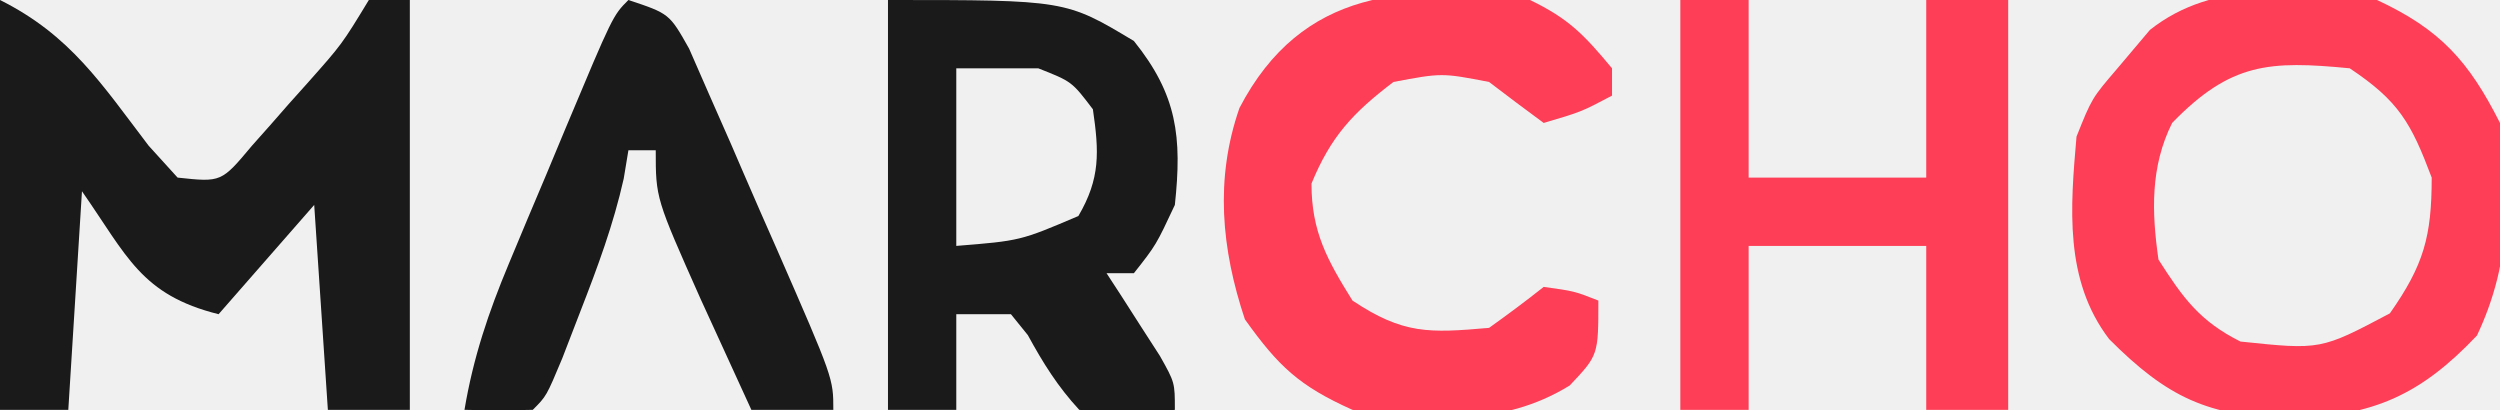
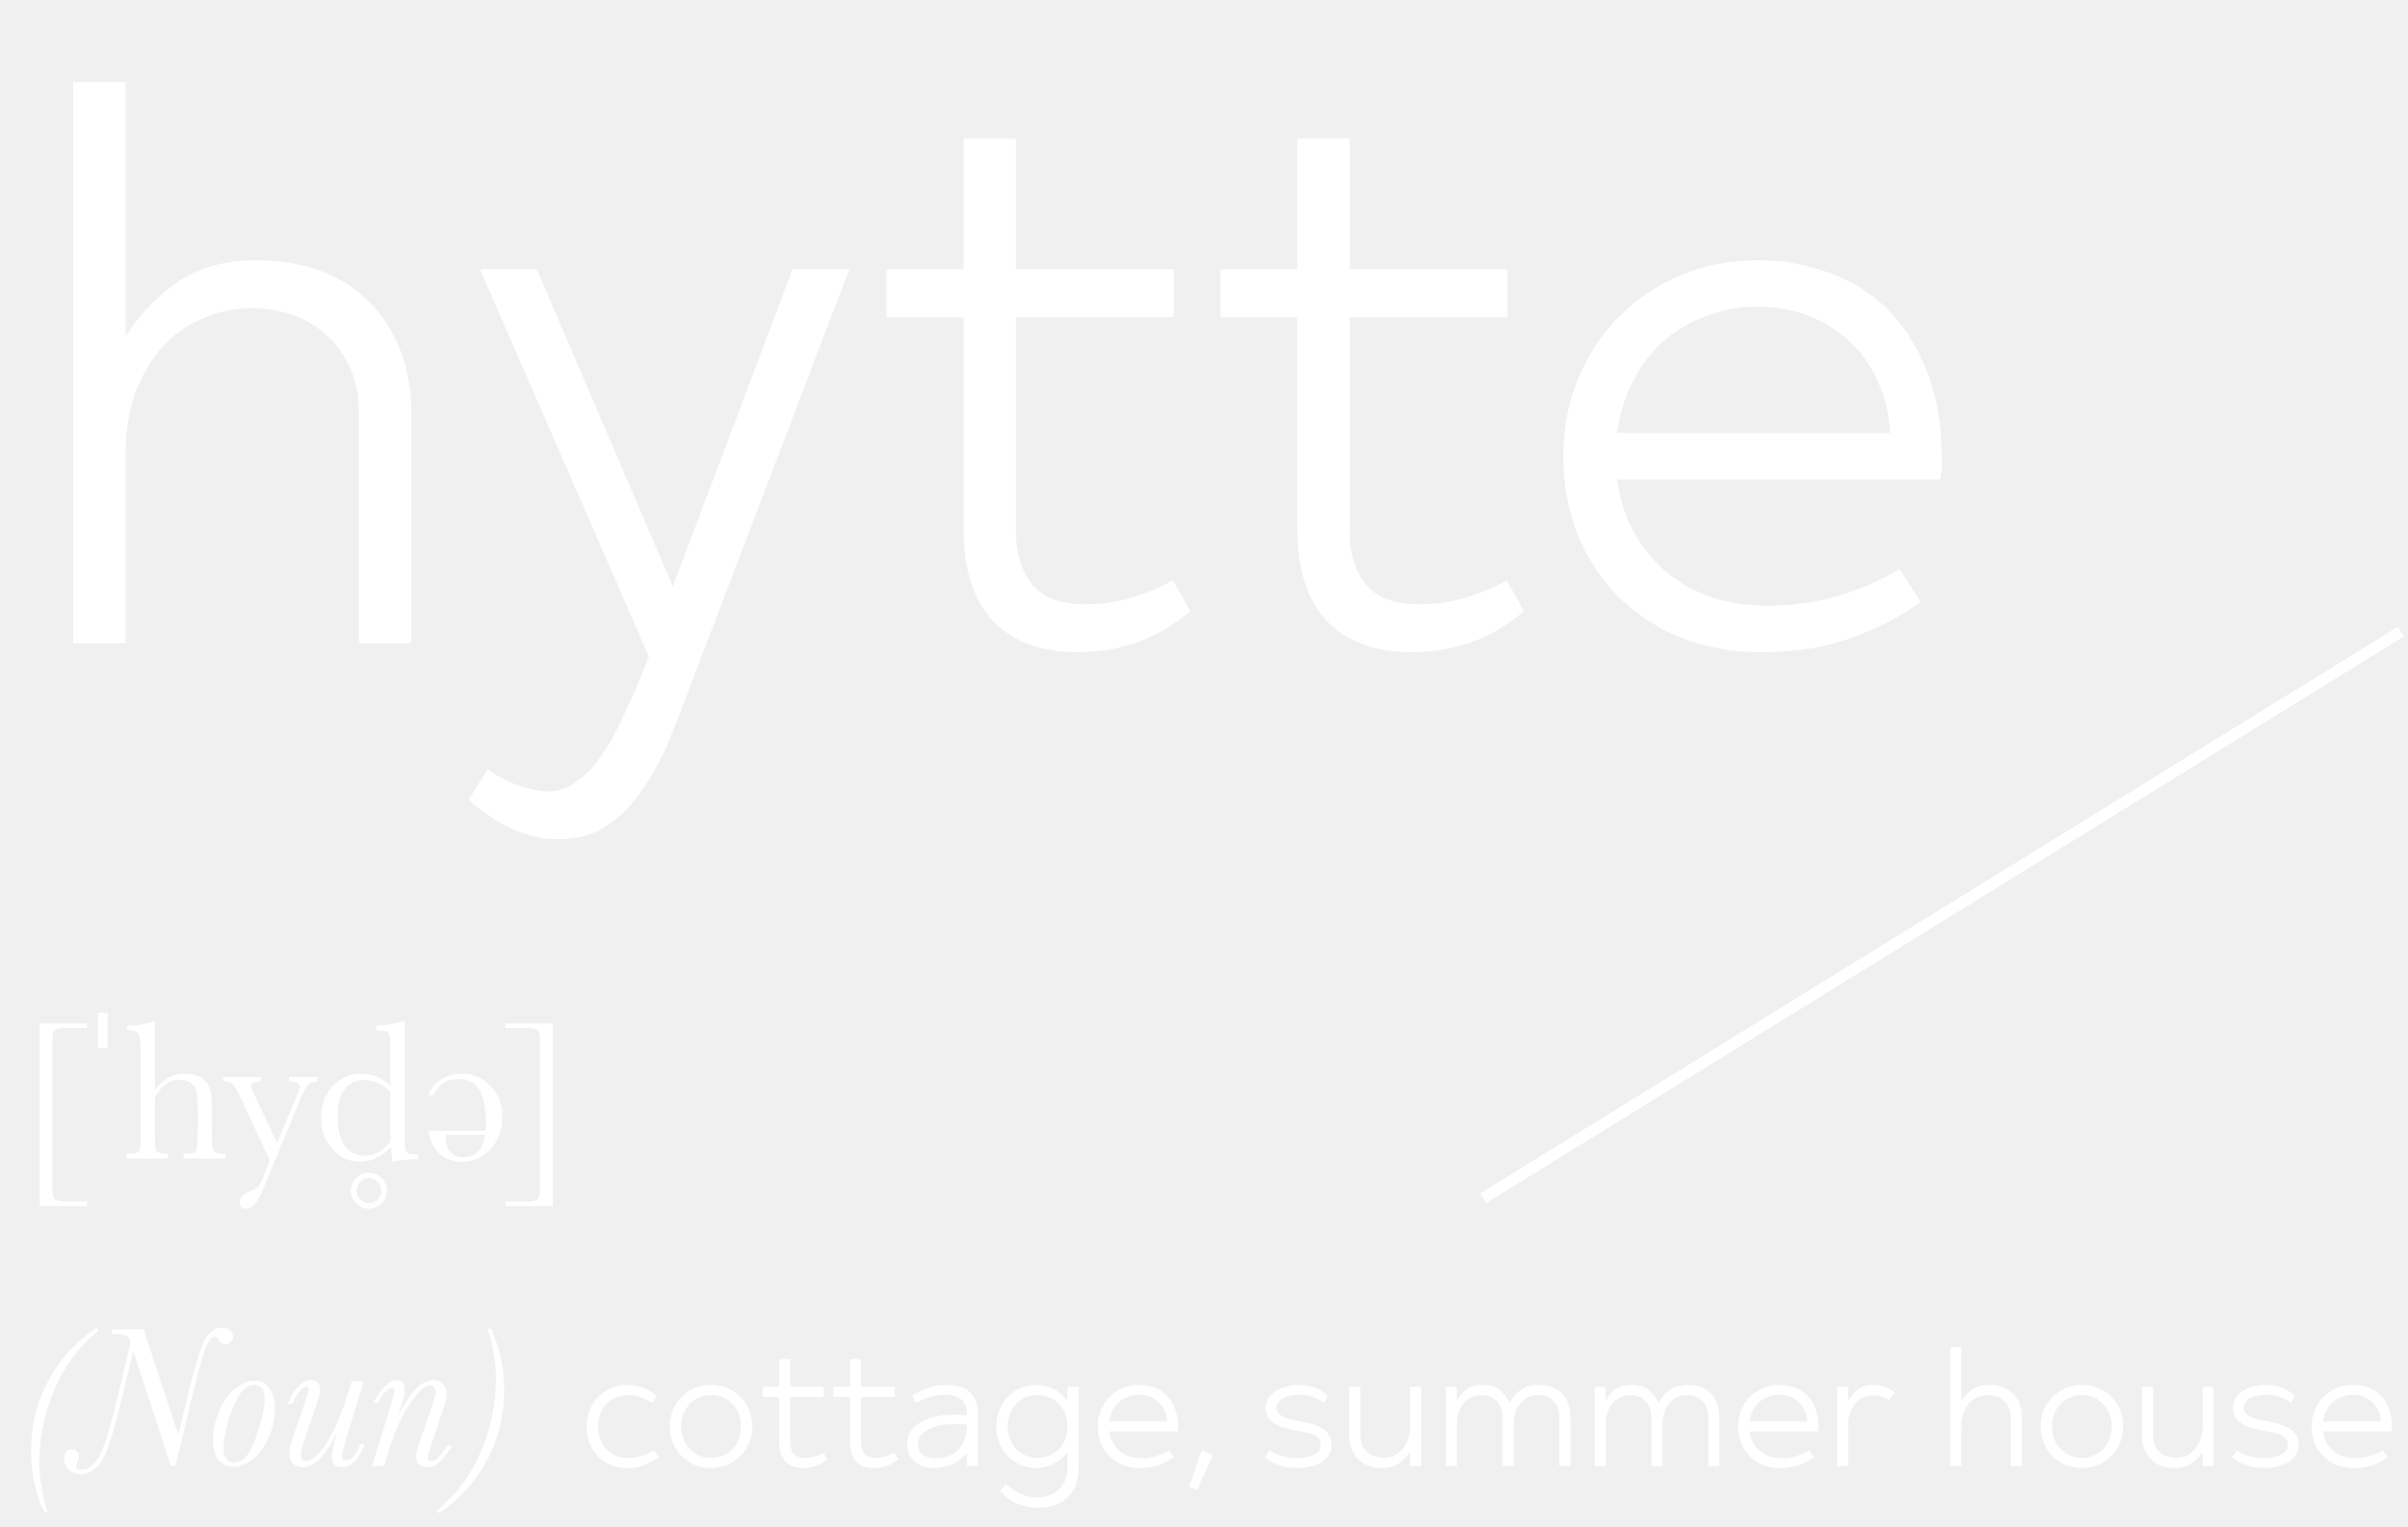
- <svg xmlns="http://www.w3.org/2000/svg" version="1.1" width="183" height="30">
-   <path d="M0 0 C5.159 2.579 7.431 6.14 10.879 10.664 C11.579 11.435 12.279 12.206 13 13 C16.202 13.345 16.202 13.345 18.445 10.664 C19.347 9.659 20.24 8.645 21.125 7.625 C21.58 7.117 22.035 6.609 22.504 6.086 C25.032 3.239 25.032 3.239 27 0 C27.99 0 28.98 0 30 0 C30 9.9 30 19.8 30 30 C28.02 30 26.04 30 24 30 C23.67 25.05 23.34 20.1 23 15 C20.69 17.64 18.38 20.28 16 23 C10.312 21.578 9.304 18.731 6 14 C5.67 19.28 5.34 24.56 5 30 C3.35 30 1.7 30 0 30 C0 20.1 0 10.2 0 0 Z " fill="#1A1A1A" transform="translate(0,0)" />
-   <path d="M0 0 C4.65 2.165 6.716 4.484 9 9 C9.829 14.548 9.724 19.471 7.312 24.562 C3.176 28.923 -0.301 30.467 -6.312 30.625 C-12.375 30.508 -15.373 29.07 -19.609 24.824 C-22.91 20.495 -22.449 15.185 -22 10 C-20.875 7.188 -20.875 7.188 -19 5 C-17.824 3.608 -17.824 3.608 -16.625 2.188 C-11.915 -1.552 -5.643 -0.775 0 0 Z M-15 9 C-16.601 12.202 -16.499 15.526 -16 19 C-14.206 21.81 -12.981 23.509 -10 25 C-4.124 25.618 -4.124 25.618 0.938 22.938 C3.42 19.402 4 17.313 4 13 C2.485 8.985 1.594 7.396 -2 5 C-7.872 4.432 -10.71 4.579 -15 9 Z " fill="#FE3E57" transform="translate(174,0)" />
-   <path d="M0 0 C13 0 13 0 18 3 C21.17 6.935 21.533 10.021 21 15 C19.625 17.938 19.625 17.938 18 20 C17.34 20 16.68 20 16 20 C16.361 20.554 16.722 21.109 17.094 21.68 C17.558 22.404 18.022 23.129 18.5 23.875 C19.196 24.954 19.196 24.954 19.906 26.055 C21 28 21 28 21 30 C17.812 30.438 17.812 30.438 14 30 C12.42 28.287 11.353 26.574 10.238 24.531 C9.83 24.026 9.421 23.521 9 23 C7.68 23 6.36 23 5 23 C5 25.31 5 27.62 5 30 C3.35 30 1.7 30 0 30 C0 20.1 0 10.2 0 0 Z M5 5 C5 9.29 5 13.58 5 18 C9.686 17.624 9.686 17.624 13.938 15.812 C15.553 13.057 15.455 11.123 15 8 C13.462 5.971 13.462 5.971 11 5 C9.02 5 7.04 5 5 5 Z " fill="#1A1A1A" transform="translate(65,0)" />
-   <path d="M0 0 C1.65 0 3.3 0 5 0 C5 4.29 5 8.58 5 13 C9.29 13 13.58 13 18 13 C18 8.71 18 4.42 18 0 C19.98 0 21.96 0 24 0 C24 9.9 24 19.8 24 30 C22.02 30 20.04 30 18 30 C18 26.04 18 22.08 18 18 C13.71 18 9.42 18 5 18 C5 21.96 5 25.92 5 30 C3.35 30 1.7 30 0 30 C0 20.1 0 10.2 0 0 Z " fill="#FE3E57" transform="translate(123,0)" />
-   <path d="M0 0 C2.836 1.372 3.939 2.526 6 5 C6 5.66 6 6.32 6 7 C3.75 8.188 3.75 8.188 1 9 C-0.344 8.014 -1.676 7.012 -3 6 C-6.457 5.333 -6.457 5.333 -10 6 C-12.966 8.257 -14.585 9.989 -16 13.438 C-16 16.962 -14.846 19.034 -13 22 C-9.29 24.473 -7.389 24.385 -3 24 C-1.644 23.031 -0.306 22.036 1 21 C3.25 21.312 3.25 21.312 5 22 C5 26 5 26 2.902 28.219 C-2.117 31.299 -7.3 30.703 -13 30 C-16.907 28.249 -18.418 26.815 -20.875 23.375 C-22.592 18.224 -23.082 13.117 -21.273 7.906 C-16.696 -0.877 -8.971 -1.237 0 0 Z " fill="#FE3E57" transform="translate(112,0)" />
-   <path d="M0 0 C3 1 3 1 4.442 3.56 C4.929 4.673 5.416 5.787 5.918 6.934 C6.45 8.14 6.981 9.345 7.529 10.588 C7.801 11.219 8.073 11.851 8.353 12.501 C9.185 14.431 10.031 16.354 10.881 18.275 C15 27.696 15 27.696 15 30 C13.02 30 11.04 30 9 30 C8.207 28.271 7.416 26.542 6.625 24.812 C6.184 23.85 5.743 22.887 5.289 21.895 C2 14.509 2 14.509 2 11 C1.34 11 0.68 11 0 11 C-0.113 11.686 -0.227 12.372 -0.344 13.078 C-1.102 16.453 -2.246 19.527 -3.5 22.75 C-3.943 23.9 -4.387 25.05 -4.844 26.234 C-6 29 -6 29 -7 30 C-8.666 30.041 -10.334 30.043 -12 30 C-11.36 26.18 -10.244 22.866 -8.75 19.297 C-8.307 18.235 -7.863 17.172 -7.406 16.078 C-6.71 14.431 -6.71 14.431 -6 12.75 C-5.536 11.636 -5.072 10.523 -4.594 9.375 C-1.138 1.138 -1.138 1.138 0 0 Z " fill="#1A1A1A" transform="translate(46,0)" />
+ <svg xmlns="http://www.w3.org/2000/svg" width="172" height="109" viewBox="0 0 172 109" fill="none">
+   <path d="M25.64 29.589C25.64 28.236 25.409 27.097 24.946 26.171C24.519 25.209 23.931 24.426 23.183 23.82C22.471 23.179 21.652 22.716 20.726 22.431C19.8 22.147 18.874 22.004 17.948 22.004C16.738 22.004 15.58 22.253 14.476 22.752C13.372 23.215 12.411 23.892 11.592 24.782C10.808 25.672 10.167 26.758 9.669 28.04C9.206 29.322 8.974 30.765 8.974 32.367V45.935H5.235V5.872H8.974V24.034C9.9 22.538 11.111 21.256 12.607 20.188C14.102 19.12 16.025 18.585 18.376 18.585C19.943 18.585 21.385 18.817 22.703 19.28C24.056 19.743 25.213 20.437 26.175 21.363C27.172 22.289 27.955 23.446 28.525 24.835C29.095 26.189 29.38 27.773 29.38 29.589V45.935H25.64V29.589ZM39.889 59.93C38.643 59.93 37.468 59.645 36.364 59.076C35.26 58.541 34.298 57.883 33.48 57.099L34.815 54.963C35.776 55.568 36.613 55.977 37.325 56.191C38.038 56.405 38.625 56.512 39.088 56.512C39.872 56.512 40.566 56.28 41.172 55.817C41.813 55.39 42.4 54.785 42.934 54.001C43.468 53.253 43.967 52.363 44.43 51.33C44.929 50.333 45.409 49.247 45.872 48.072L46.353 46.897L34.281 19.227H38.34L48.062 41.875L56.609 19.227H60.669L49.451 48.606C48.953 49.959 48.436 51.295 47.902 52.612C47.368 53.965 46.727 55.176 45.979 56.245C45.267 57.349 44.412 58.239 43.415 58.915C42.454 59.592 41.278 59.93 39.889 59.93ZM63.329 19.227H68.831V9.878H72.57V19.227H83.841V22.645H72.57V37.922C72.57 39.525 72.962 40.807 73.746 41.769C74.529 42.694 75.811 43.157 77.592 43.157C78.624 43.157 79.657 43.015 80.69 42.73C81.758 42.41 82.791 41.982 83.788 41.448L85.017 43.638C83.77 44.706 82.453 45.472 81.064 45.935C79.71 46.362 78.357 46.576 77.004 46.576C74.404 46.576 72.392 45.846 70.968 44.386C69.543 42.89 68.831 40.7 68.831 37.816V22.645H63.329V19.227ZM87.169 19.227H92.671V9.878H96.41V19.227H107.681V22.645H96.41V37.922C96.41 39.525 96.802 40.807 97.585 41.769C98.368 42.694 99.651 43.157 101.431 43.157C102.464 43.157 103.497 43.015 104.529 42.73C105.598 42.41 106.63 41.982 107.628 41.448L108.856 43.638C107.61 44.706 106.292 45.472 104.903 45.935C103.55 46.362 102.197 46.576 100.844 46.576C98.244 46.576 96.232 45.846 94.807 44.386C93.383 42.89 92.671 40.7 92.671 37.816V22.645H87.169V19.227ZM125.764 46.576C123.663 46.576 121.74 46.22 119.995 45.508C118.286 44.795 116.808 43.816 115.561 42.57C114.315 41.323 113.353 39.846 112.677 38.136C112 36.427 111.662 34.575 111.662 32.581C111.662 30.587 112.018 28.735 112.73 27.025C113.442 25.316 114.422 23.838 115.668 22.592C116.914 21.345 118.375 20.366 120.048 19.654C121.758 18.942 123.592 18.585 125.55 18.585C127.366 18.585 129.076 18.888 130.678 19.494C132.281 20.063 133.67 20.936 134.845 22.111C136.02 23.286 136.946 24.746 137.623 26.491C138.335 28.236 138.691 30.266 138.691 32.581C138.691 32.901 138.691 33.186 138.691 33.435C138.691 33.685 138.655 33.952 138.584 34.237H115.508C115.864 36.908 117.003 39.08 118.927 40.754C120.85 42.427 123.325 43.264 126.351 43.264C127.847 43.264 129.414 43.05 131.052 42.623C132.69 42.16 134.239 41.501 135.699 40.647L137.195 42.997C135.735 44.03 134.079 44.885 132.227 45.561C130.376 46.238 128.221 46.576 125.764 46.576ZM135.005 30.925C134.934 29.536 134.631 28.29 134.097 27.186C133.598 26.046 132.922 25.102 132.067 24.355C131.248 23.571 130.269 22.966 129.129 22.538C128.025 22.111 126.832 21.897 125.55 21.897C124.233 21.897 122.986 22.129 121.811 22.592C120.671 23.019 119.657 23.625 118.766 24.408C117.912 25.191 117.199 26.135 116.63 27.239C116.06 28.343 115.686 29.572 115.508 30.925H135.005Z" fill="white" />
+   <path d="M6.22 86.13H2.834V73.084H6.22V73.411H4.57C4.285 73.411 4.089 73.449 3.98 73.525C3.871 73.596 3.802 73.701 3.773 73.838C3.75 73.971 3.738 74.284 3.738 74.777V84.43C3.738 84.909 3.75 85.217 3.773 85.355C3.797 85.497 3.861 85.606 3.965 85.682C4.074 85.763 4.276 85.803 4.57 85.803H6.22V86.13ZM7.693 72.337V74.841H6.974V72.337H7.693ZM11.065 77.864C11.349 77.466 11.667 77.167 12.018 76.968C12.373 76.769 12.762 76.669 13.184 76.669C13.663 76.669 14.059 76.769 14.372 76.968C14.69 77.167 14.896 77.414 14.991 77.708C15.086 77.997 15.133 78.469 15.133 79.123V80.731C15.133 81.414 15.145 81.829 15.169 81.976C15.197 82.123 15.276 82.232 15.404 82.303C15.532 82.37 15.769 82.403 16.115 82.403V82.73H13.106V82.403H13.241C13.588 82.403 13.81 82.353 13.91 82.253C14.014 82.154 14.074 82.037 14.088 81.905C14.107 81.767 14.116 81.376 14.116 80.731V78.981C14.116 78.497 14.088 78.139 14.031 77.907C13.974 77.675 13.839 77.483 13.625 77.331C13.417 77.179 13.154 77.103 12.836 77.103C12.466 77.103 12.134 77.212 11.84 77.43C11.546 77.644 11.287 77.966 11.065 78.398V80.731C11.065 81.385 11.074 81.789 11.093 81.94C11.117 82.092 11.19 82.208 11.314 82.289C11.437 82.365 11.662 82.403 11.989 82.403V82.73H9.03V82.403H9.18C9.521 82.403 9.741 82.355 9.841 82.26C9.945 82.161 10.005 82.045 10.019 81.912C10.038 81.774 10.047 81.381 10.047 80.731V74.927C10.047 74.338 9.99 73.966 9.877 73.81C9.768 73.653 9.502 73.575 9.08 73.575V73.248C9.815 73.248 10.427 73.148 10.915 72.949H11.065V77.864ZM19.793 81.627L21.144 78.391C21.339 77.916 21.436 77.653 21.436 77.601C21.436 77.364 21.173 77.241 20.646 77.231V76.904H22.695V77.231C22.377 77.246 22.145 77.331 21.998 77.487C21.851 77.639 21.668 77.978 21.45 78.504L18.854 84.772C18.607 85.369 18.389 85.775 18.199 85.988C18.01 86.206 17.801 86.315 17.573 86.315C17.265 86.315 17.111 86.175 17.111 85.895C17.111 85.573 17.358 85.3 17.851 85.077C18.14 84.949 18.332 84.84 18.427 84.75C18.527 84.66 18.624 84.496 18.719 84.259L19.273 82.872L17.083 78.177C16.888 77.765 16.727 77.504 16.599 77.395C16.471 77.286 16.253 77.231 15.944 77.231V76.904H18.619V77.231C18.15 77.246 17.915 77.343 17.915 77.523C17.915 77.594 18.007 77.826 18.192 78.22L19.793 81.627ZM27.888 77.523V75.247C27.888 74.625 27.878 74.234 27.859 74.073C27.845 73.912 27.779 73.788 27.66 73.703C27.542 73.618 27.331 73.575 27.027 73.575H26.878V73.248C27.452 73.234 28.08 73.134 28.763 72.949H28.912V80.781C28.912 81.459 28.924 81.872 28.948 82.019C28.971 82.166 29.045 82.275 29.168 82.346C29.296 82.417 29.531 82.453 29.872 82.453V82.78C29.185 82.794 28.573 82.856 28.037 82.965C27.98 82.742 27.952 82.391 27.952 81.912C27.601 82.263 27.238 82.526 26.863 82.701C26.494 82.877 26.11 82.965 25.711 82.965C24.957 82.965 24.305 82.661 23.755 82.054C23.21 81.447 22.937 80.712 22.937 79.849C22.937 78.9 23.217 78.135 23.776 77.551C24.336 76.963 25.002 76.669 25.775 76.669C26.169 76.669 26.541 76.74 26.892 76.883C27.243 77.025 27.575 77.238 27.888 77.523ZM27.888 77.936C27.575 77.665 27.259 77.464 26.942 77.331C26.629 77.193 26.313 77.124 25.996 77.124C25.46 77.124 25.012 77.331 24.651 77.743C24.296 78.156 24.118 78.829 24.118 79.764C24.118 80.712 24.3 81.412 24.666 81.862C25.035 82.313 25.491 82.538 26.031 82.538C26.392 82.538 26.726 82.453 27.034 82.282C27.343 82.111 27.627 81.855 27.888 81.513V77.936ZM25.064 85.035C25.064 84.679 25.192 84.376 25.448 84.124C25.699 83.873 26 83.747 26.351 83.747C26.707 83.747 27.011 83.873 27.262 84.124C27.513 84.38 27.639 84.684 27.639 85.035C27.639 85.386 27.513 85.687 27.262 85.938C27.006 86.194 26.702 86.322 26.351 86.322C25.986 86.322 25.68 86.194 25.434 85.938C25.187 85.682 25.064 85.381 25.064 85.035ZM25.469 85.035C25.469 85.276 25.557 85.483 25.733 85.653C25.903 85.829 26.11 85.917 26.351 85.917C26.593 85.917 26.802 85.829 26.977 85.653C27.148 85.483 27.233 85.276 27.233 85.035C27.233 84.793 27.148 84.584 26.977 84.409C26.807 84.233 26.598 84.145 26.351 84.145C26.095 84.145 25.884 84.233 25.718 84.409C25.552 84.589 25.469 84.798 25.469 85.035ZM34.674 80.76C34.688 80.622 34.695 80.501 34.695 80.397C34.695 80.288 34.698 80.2 34.703 80.133C34.703 78.08 34.065 77.053 32.789 77.053C31.926 77.053 31.314 77.44 30.954 78.213H30.612C30.688 77.971 30.804 77.755 30.961 77.566C31.117 77.371 31.302 77.21 31.516 77.082C31.729 76.949 31.962 76.847 32.213 76.776C32.464 76.705 32.723 76.669 32.988 76.669C33.349 76.669 33.702 76.74 34.048 76.883C34.394 77.02 34.703 77.219 34.973 77.48C35.248 77.741 35.468 78.061 35.634 78.441C35.8 78.815 35.883 79.24 35.883 79.714C35.883 80.179 35.812 80.61 35.67 81.008C35.528 81.402 35.328 81.743 35.072 82.033C34.821 82.322 34.522 82.55 34.176 82.716C33.83 82.882 33.453 82.965 33.045 82.965C32.286 82.965 31.696 82.732 31.274 82.267C30.857 81.808 30.636 81.305 30.612 80.76H34.674ZM31.857 81.044C31.843 81.153 31.836 81.25 31.836 81.336C31.836 81.544 31.869 81.732 31.935 81.898C32.002 82.059 32.092 82.196 32.206 82.31C32.319 82.419 32.452 82.505 32.604 82.566C32.761 82.623 32.927 82.652 33.102 82.652C33.97 82.652 34.484 82.116 34.646 81.044H31.857ZM36.097 86.13V85.803H37.747C38.032 85.803 38.228 85.765 38.337 85.689C38.447 85.613 38.513 85.507 38.537 85.369C38.565 85.236 38.579 84.923 38.579 84.43V74.777C38.579 74.303 38.568 73.997 38.544 73.859C38.52 73.717 38.454 73.608 38.345 73.532C38.24 73.452 38.041 73.411 37.747 73.411H36.097V73.084H39.483V86.13H36.097Z" fill="white" />
+   <path d="M44.745 104.836C44.33 104.836 43.948 104.761 43.601 104.61C43.253 104.459 42.951 104.251 42.694 103.986C42.445 103.722 42.249 103.409 42.105 103.046C41.969 102.683 41.901 102.291 41.901 101.868C41.901 101.445 41.973 101.052 42.116 100.689C42.267 100.327 42.471 100.013 42.728 99.749C42.993 99.484 43.299 99.277 43.646 99.126C44.001 98.974 44.386 98.899 44.802 98.899C45.195 98.899 45.569 98.967 45.924 99.103C46.279 99.239 46.603 99.431 46.898 99.681L46.626 100.191C46.347 100.017 46.071 99.881 45.799 99.783C45.527 99.677 45.232 99.624 44.915 99.624C44.59 99.624 44.292 99.681 44.02 99.794C43.748 99.907 43.514 100.066 43.318 100.27C43.129 100.466 42.981 100.701 42.876 100.972C42.77 101.244 42.717 101.543 42.717 101.868C42.717 102.192 42.766 102.491 42.864 102.763C42.962 103.035 43.106 103.273 43.295 103.477C43.484 103.673 43.71 103.828 43.975 103.941C44.239 104.054 44.534 104.111 44.858 104.111C45.108 104.111 45.399 104.073 45.731 103.998C46.063 103.915 46.4 103.775 46.739 103.579L47.057 104.077C46.792 104.258 46.471 104.432 46.094 104.598C45.716 104.757 45.266 104.836 44.745 104.836ZM50.789 104.836C50.374 104.836 49.985 104.761 49.622 104.61C49.267 104.459 48.957 104.251 48.693 103.986C48.429 103.722 48.221 103.409 48.07 103.046C47.919 102.683 47.843 102.291 47.843 101.868C47.843 101.445 47.919 101.052 48.07 100.689C48.221 100.327 48.429 100.013 48.693 99.749C48.957 99.484 49.267 99.277 49.622 99.126C49.985 98.974 50.374 98.899 50.789 98.899C51.205 98.899 51.59 98.974 51.945 99.126C52.308 99.277 52.621 99.484 52.886 99.749C53.15 100.013 53.358 100.327 53.509 100.689C53.66 101.052 53.735 101.445 53.735 101.868C53.735 102.291 53.66 102.683 53.509 103.046C53.358 103.409 53.15 103.722 52.886 103.986C52.621 104.251 52.308 104.459 51.945 104.61C51.59 104.761 51.205 104.836 50.789 104.836ZM50.789 104.111C51.099 104.111 51.382 104.054 51.639 103.941C51.904 103.828 52.13 103.673 52.319 103.477C52.508 103.273 52.655 103.035 52.761 102.763C52.867 102.491 52.919 102.192 52.919 101.868C52.919 101.543 52.867 101.244 52.761 100.972C52.655 100.701 52.508 100.466 52.319 100.27C52.13 100.066 51.904 99.907 51.639 99.794C51.382 99.681 51.099 99.624 50.789 99.624C50.48 99.624 50.193 99.681 49.928 99.794C49.671 99.907 49.449 100.066 49.26 100.27C49.071 100.466 48.923 100.701 48.818 100.972C48.712 101.244 48.659 101.543 48.659 101.868C48.659 102.192 48.712 102.491 48.818 102.763C48.923 103.035 49.071 103.273 49.26 103.477C49.449 103.673 49.671 103.828 49.928 103.941C50.193 104.054 50.48 104.111 50.789 104.111ZM54.488 99.035H55.655V97.052H56.448V99.035H58.839V99.76H56.448V103.001C56.448 103.341 56.531 103.613 56.697 103.817C56.863 104.013 57.135 104.111 57.513 104.111C57.732 104.111 57.951 104.081 58.17 104.02C58.397 103.952 58.616 103.862 58.827 103.749L59.088 104.213C58.824 104.44 58.544 104.602 58.249 104.7C57.962 104.791 57.675 104.836 57.388 104.836C56.837 104.836 56.41 104.681 56.108 104.372C55.806 104.054 55.655 103.59 55.655 102.978V99.76H54.488V99.035ZM59.544 99.035H60.712V97.052H61.505V99.035H63.896V99.76H61.505V103.001C61.505 103.341 61.588 103.613 61.754 103.817C61.92 104.013 62.192 104.111 62.57 104.111C62.789 104.111 63.008 104.081 63.227 104.02C63.454 103.952 63.673 103.862 63.884 103.749L64.145 104.213C63.88 104.44 63.601 104.602 63.306 104.7C63.019 104.791 62.732 104.836 62.445 104.836C61.894 104.836 61.467 104.681 61.165 104.372C60.863 104.054 60.712 103.59 60.712 102.978V99.76H59.544V99.035ZM66.732 104.836C66.429 104.836 66.157 104.791 65.916 104.7C65.674 104.61 65.466 104.489 65.293 104.338C65.126 104.179 64.998 103.998 64.907 103.794C64.824 103.582 64.783 103.356 64.783 103.114C64.783 102.797 64.87 102.502 65.043 102.23C65.217 101.951 65.478 101.717 65.825 101.528C66.173 101.339 66.603 101.199 67.117 101.108C67.638 101.018 68.242 101.003 68.93 101.063L69.066 101.074V100.916C69.066 100.667 69.024 100.459 68.941 100.293C68.858 100.126 68.749 99.994 68.612 99.896C68.477 99.79 68.314 99.715 68.125 99.669C67.944 99.624 67.751 99.601 67.547 99.601C67.215 99.601 66.868 99.65 66.505 99.749C66.142 99.847 65.784 99.994 65.429 100.191L65.157 99.681C65.474 99.477 65.837 99.296 66.244 99.137C66.66 98.978 67.124 98.899 67.638 98.899C67.925 98.899 68.201 98.933 68.465 99.001C68.73 99.061 68.964 99.171 69.168 99.329C69.372 99.481 69.534 99.684 69.655 99.941C69.776 100.198 69.836 100.523 69.836 100.916V104.7H69.066V103.749C68.99 103.892 68.869 104.028 68.703 104.156C68.545 104.285 68.359 104.402 68.148 104.508C67.944 104.606 67.717 104.685 67.468 104.746C67.226 104.806 66.981 104.836 66.732 104.836ZM66.856 104.134C67.075 104.134 67.313 104.1 67.57 104.032C67.835 103.964 68.076 103.843 68.295 103.669C68.514 103.488 68.696 103.242 68.839 102.933C68.99 102.615 69.066 102.215 69.066 101.732L68.93 101.72C68.371 101.675 67.88 101.683 67.457 101.743C67.041 101.796 66.694 101.89 66.414 102.026C66.135 102.155 65.923 102.317 65.78 102.513C65.644 102.71 65.576 102.925 65.576 103.159C65.576 103.499 65.697 103.749 65.938 103.907C66.188 104.058 66.494 104.134 66.856 104.134ZM76.245 99.035H77.038V104.814C77.038 105.35 76.955 105.799 76.789 106.162C76.623 106.532 76.404 106.827 76.132 107.046C75.86 107.272 75.55 107.431 75.203 107.522C74.863 107.62 74.515 107.669 74.16 107.669C73.805 107.669 73.488 107.631 73.209 107.556C72.929 107.488 72.68 107.397 72.461 107.284C72.242 107.17 72.049 107.042 71.883 106.899C71.717 106.755 71.569 106.611 71.441 106.468L71.849 105.992C71.97 106.098 72.106 106.204 72.257 106.309C72.408 106.423 72.574 106.525 72.755 106.615C72.944 106.713 73.152 106.793 73.379 106.853C73.605 106.914 73.851 106.944 74.115 106.944C74.357 106.944 74.602 106.906 74.852 106.831C75.101 106.755 75.327 106.63 75.531 106.457C75.743 106.29 75.913 106.071 76.041 105.799C76.177 105.527 76.245 105.199 76.245 104.814V103.681C76.147 103.832 76.022 103.979 75.871 104.122C75.72 104.258 75.546 104.379 75.35 104.485C75.161 104.591 74.954 104.674 74.727 104.734C74.5 104.802 74.258 104.836 74.002 104.836C73.609 104.836 73.239 104.761 72.891 104.61C72.544 104.459 72.242 104.251 71.985 103.986C71.736 103.722 71.535 103.409 71.384 103.046C71.241 102.683 71.169 102.291 71.169 101.868C71.169 101.445 71.241 101.052 71.384 100.689C71.535 100.327 71.736 100.013 71.985 99.749C72.242 99.484 72.544 99.277 72.891 99.126C73.239 98.974 73.609 98.899 74.002 98.899C74.258 98.899 74.5 98.933 74.727 99.001C74.954 99.061 75.161 99.144 75.35 99.25C75.546 99.356 75.72 99.481 75.871 99.624C76.022 99.76 76.147 99.904 76.245 100.055V99.035ZM74.115 104.111C74.425 104.111 74.708 104.054 74.965 103.941C75.229 103.828 75.456 103.673 75.645 103.477C75.834 103.273 75.981 103.035 76.087 102.763C76.192 102.491 76.245 102.192 76.245 101.868C76.245 101.543 76.192 101.244 76.087 100.972C75.981 100.701 75.834 100.466 75.645 100.27C75.456 100.066 75.229 99.907 74.965 99.794C74.708 99.681 74.425 99.624 74.115 99.624C73.805 99.624 73.518 99.681 73.254 99.794C72.997 99.907 72.774 100.066 72.585 100.27C72.397 100.466 72.249 100.701 72.143 100.972C72.038 101.244 71.985 101.543 71.985 101.868C71.985 102.192 72.038 102.491 72.143 102.763C72.249 103.035 72.397 103.273 72.585 103.477C72.774 103.673 72.997 103.828 73.254 103.941C73.518 104.054 73.805 104.111 74.115 104.111ZM81.408 104.836C80.963 104.836 80.555 104.761 80.184 104.61C79.822 104.459 79.508 104.251 79.244 103.986C78.98 103.722 78.776 103.409 78.632 103.046C78.489 102.683 78.417 102.291 78.417 101.868C78.417 101.445 78.492 101.052 78.643 100.689C78.794 100.327 79.002 100.013 79.267 99.749C79.531 99.484 79.841 99.277 80.196 99.126C80.558 98.974 80.947 98.899 81.363 98.899C81.748 98.899 82.111 98.963 82.451 99.091C82.79 99.212 83.085 99.397 83.334 99.647C83.584 99.896 83.78 100.206 83.924 100.576C84.075 100.946 84.15 101.377 84.15 101.868C84.15 101.936 84.15 101.996 84.15 102.049C84.15 102.102 84.143 102.158 84.128 102.219H79.233C79.308 102.785 79.55 103.246 79.958 103.601C80.366 103.956 80.891 104.134 81.533 104.134C81.85 104.134 82.182 104.088 82.53 103.998C82.877 103.9 83.206 103.76 83.516 103.579L83.833 104.077C83.523 104.296 83.172 104.477 82.779 104.621C82.386 104.765 81.929 104.836 81.408 104.836ZM83.368 101.516C83.353 101.222 83.289 100.957 83.176 100.723C83.07 100.481 82.927 100.281 82.745 100.123C82.572 99.956 82.364 99.828 82.122 99.737C81.888 99.647 81.635 99.601 81.363 99.601C81.083 99.601 80.819 99.65 80.57 99.749C80.328 99.839 80.113 99.968 79.924 100.134C79.743 100.3 79.591 100.5 79.471 100.734C79.35 100.969 79.27 101.229 79.233 101.516H83.368ZM85.848 103.567L86.641 103.907L85.508 106.4L84.942 106.173L85.848 103.567ZM92.712 104.836C92.326 104.836 91.93 104.783 91.522 104.678C91.114 104.564 90.725 104.364 90.355 104.077L90.672 103.579C91.042 103.805 91.409 103.956 91.771 104.032C92.141 104.1 92.44 104.134 92.666 104.134C92.832 104.134 93.014 104.119 93.21 104.088C93.406 104.051 93.588 103.998 93.754 103.93C93.92 103.854 94.06 103.756 94.173 103.635C94.287 103.507 94.343 103.352 94.343 103.171C94.343 102.982 94.287 102.831 94.173 102.717C94.06 102.597 93.916 102.502 93.743 102.434C93.576 102.366 93.399 102.317 93.21 102.287C93.021 102.249 92.847 102.215 92.689 102.185C92.462 102.14 92.217 102.087 91.952 102.026C91.688 101.958 91.442 101.868 91.216 101.754C90.989 101.633 90.8 101.479 90.649 101.29C90.498 101.093 90.423 100.848 90.423 100.553C90.423 100.251 90.498 99.994 90.649 99.783C90.8 99.571 90.993 99.401 91.227 99.273C91.461 99.144 91.714 99.05 91.986 98.99C92.266 98.929 92.534 98.899 92.791 98.899C93.599 98.899 94.283 99.159 94.842 99.681L94.57 100.191C94.064 99.798 93.475 99.601 92.802 99.601C92.598 99.601 92.398 99.62 92.202 99.658C92.013 99.696 91.843 99.752 91.692 99.828C91.541 99.904 91.42 100.002 91.329 100.123C91.239 100.236 91.193 100.368 91.193 100.519C91.193 100.693 91.25 100.836 91.363 100.95C91.477 101.063 91.616 101.158 91.782 101.233C91.949 101.301 92.118 101.354 92.292 101.392C92.474 101.429 92.628 101.46 92.757 101.482C93.021 101.528 93.293 101.584 93.573 101.652C93.852 101.72 94.105 101.815 94.332 101.936C94.558 102.056 94.743 102.215 94.887 102.411C95.038 102.608 95.114 102.861 95.114 103.171C95.114 103.48 95.038 103.741 94.887 103.952C94.736 104.164 94.543 104.338 94.309 104.474C94.075 104.602 93.814 104.693 93.527 104.746C93.248 104.806 92.976 104.836 92.712 104.836ZM101.505 104.7H100.712V103.681C100.516 103.998 100.259 104.27 99.942 104.496C99.624 104.723 99.216 104.836 98.718 104.836C98.386 104.836 98.076 104.787 97.789 104.689C97.509 104.591 97.264 104.443 97.052 104.247C96.848 104.051 96.686 103.809 96.565 103.522C96.444 103.227 96.384 102.887 96.384 102.502V99.035H97.177V102.502C97.177 102.789 97.222 103.035 97.313 103.239C97.411 103.435 97.536 103.601 97.687 103.737C97.846 103.866 98.023 103.96 98.219 104.02C98.416 104.081 98.612 104.111 98.809 104.111C99.066 104.111 99.311 104.062 99.545 103.964C99.779 103.858 99.98 103.711 100.146 103.522C100.319 103.333 100.455 103.103 100.554 102.831C100.659 102.559 100.712 102.253 100.712 101.913V99.035H101.505V104.7ZM103.268 99.035H104.061V100.055C104.219 99.737 104.442 99.465 104.729 99.239C105.024 99.012 105.42 98.899 105.919 98.899C106.44 98.899 106.852 99.027 107.154 99.284C107.464 99.533 107.69 99.843 107.834 100.213C107.993 99.843 108.249 99.533 108.604 99.284C108.959 99.027 109.409 98.899 109.953 98.899C110.61 98.899 111.143 99.095 111.55 99.488C111.966 99.881 112.174 100.463 112.174 101.233V104.7H111.38V101.233C111.38 100.946 111.339 100.704 111.256 100.508C111.173 100.304 111.059 100.138 110.916 100.009C110.78 99.873 110.618 99.775 110.429 99.715C110.247 99.654 110.059 99.624 109.862 99.624C109.341 99.624 108.918 99.82 108.593 100.213C108.276 100.599 108.117 101.135 108.117 101.822V104.7H107.324V101.233C107.324 100.946 107.282 100.704 107.199 100.508C107.116 100.304 107.007 100.138 106.871 100.009C106.735 99.873 106.576 99.775 106.395 99.715C106.214 99.654 106.025 99.624 105.828 99.624C105.307 99.624 104.88 99.82 104.548 100.213C104.223 100.599 104.061 101.135 104.061 101.822V104.7H103.268V99.035ZM113.901 99.035H114.694V100.055C114.853 99.737 115.076 99.465 115.363 99.239C115.658 99.012 116.054 98.899 116.553 98.899C117.074 98.899 117.486 99.027 117.788 99.284C118.098 99.533 118.324 99.843 118.468 100.213C118.626 99.843 118.883 99.533 119.238 99.284C119.593 99.027 120.043 98.899 120.587 98.899C121.244 98.899 121.776 99.095 122.184 99.488C122.6 99.881 122.807 100.463 122.807 101.233V104.7H122.014V101.233C122.014 100.946 121.973 100.704 121.89 100.508C121.807 100.304 121.693 100.138 121.55 100.009C121.414 99.873 121.251 99.775 121.062 99.715C120.881 99.654 120.692 99.624 120.496 99.624C119.975 99.624 119.552 99.82 119.227 100.213C118.91 100.599 118.751 101.135 118.751 101.822V104.7H117.958V101.233C117.958 100.946 117.916 100.704 117.833 100.508C117.75 100.304 117.641 100.138 117.505 100.009C117.369 99.873 117.21 99.775 117.029 99.715C116.847 99.654 116.659 99.624 116.462 99.624C115.941 99.624 115.514 99.82 115.182 100.213C114.857 100.599 114.694 101.135 114.694 101.822V104.7H113.901V99.035ZM127.141 104.836C126.696 104.836 126.288 104.761 125.917 104.61C125.555 104.459 125.241 104.251 124.977 103.986C124.713 103.722 124.509 103.409 124.365 103.046C124.222 102.683 124.15 102.291 124.15 101.868C124.15 101.445 124.225 101.052 124.376 100.689C124.528 100.327 124.735 100.013 125 99.749C125.264 99.484 125.574 99.277 125.929 99.126C126.291 98.974 126.68 98.899 127.096 98.899C127.481 98.899 127.844 98.963 128.184 99.091C128.524 99.212 128.818 99.397 129.067 99.647C129.317 99.896 129.513 100.206 129.657 100.576C129.808 100.946 129.883 101.377 129.883 101.868C129.883 101.936 129.883 101.996 129.883 102.049C129.883 102.102 129.876 102.158 129.861 102.219H124.966C125.041 102.785 125.283 103.246 125.691 103.601C126.099 103.956 126.624 104.134 127.266 104.134C127.583 104.134 127.915 104.088 128.263 103.998C128.61 103.9 128.939 103.76 129.249 103.579L129.566 104.077C129.256 104.296 128.905 104.477 128.512 104.621C128.119 104.765 127.662 104.836 127.141 104.836ZM129.101 101.516C129.086 101.222 129.022 100.957 128.909 100.723C128.803 100.481 128.66 100.281 128.478 100.123C128.305 99.956 128.097 99.828 127.855 99.737C127.621 99.647 127.368 99.601 127.096 99.601C126.816 99.601 126.552 99.65 126.303 99.749C126.061 99.839 125.846 99.968 125.657 100.134C125.476 100.3 125.324 100.5 125.204 100.734C125.083 100.969 125.003 101.229 124.966 101.516H129.101ZM131.219 99.035H132.012V100.055C132.193 99.707 132.431 99.428 132.726 99.216C133.02 99.005 133.394 98.899 133.847 98.899C134.134 98.899 134.403 98.948 134.652 99.046C134.901 99.137 135.132 99.269 135.343 99.443L134.935 99.998C134.761 99.87 134.576 99.779 134.38 99.726C134.191 99.673 133.998 99.647 133.802 99.647C133.545 99.647 133.307 99.696 133.088 99.794C132.869 99.892 132.68 100.036 132.522 100.225C132.363 100.406 132.238 100.633 132.148 100.904C132.057 101.176 132.012 101.482 132.012 101.822V104.7H131.219V99.035ZM143.636 101.233C143.636 100.946 143.587 100.704 143.488 100.508C143.398 100.304 143.273 100.138 143.115 100.009C142.963 99.873 142.79 99.775 142.593 99.715C142.397 99.654 142.201 99.624 142.004 99.624C141.747 99.624 141.502 99.677 141.268 99.783C141.033 99.881 140.829 100.024 140.656 100.213C140.49 100.402 140.354 100.633 140.248 100.904C140.15 101.176 140.101 101.482 140.101 101.822V104.7H139.307V96.202H140.101V100.055C140.297 99.737 140.554 99.465 140.871 99.239C141.188 99.012 141.596 98.899 142.095 98.899C142.427 98.899 142.733 98.948 143.013 99.046C143.3 99.144 143.545 99.292 143.749 99.488C143.961 99.684 144.127 99.93 144.248 100.225C144.368 100.512 144.429 100.848 144.429 101.233V104.7H143.636V101.233ZM148.707 104.836C148.291 104.836 147.902 104.761 147.539 104.61C147.184 104.459 146.875 104.251 146.61 103.986C146.346 103.722 146.138 103.409 145.987 103.046C145.836 102.683 145.76 102.291 145.76 101.868C145.76 101.445 145.836 101.052 145.987 100.689C146.138 100.327 146.346 100.013 146.61 99.749C146.875 99.484 147.184 99.277 147.539 99.126C147.902 98.974 148.291 98.899 148.707 98.899C149.122 98.899 149.507 98.974 149.862 99.126C150.225 99.277 150.538 99.484 150.803 99.749C151.067 100.013 151.275 100.327 151.426 100.689C151.577 101.052 151.653 101.445 151.653 101.868C151.653 102.291 151.577 102.683 151.426 103.046C151.275 103.409 151.067 103.722 150.803 103.986C150.538 104.251 150.225 104.459 149.862 104.61C149.507 104.761 149.122 104.836 148.707 104.836ZM148.707 104.111C149.016 104.111 149.299 104.054 149.556 103.941C149.821 103.828 150.047 103.673 150.236 103.477C150.425 103.273 150.572 103.035 150.678 102.763C150.784 102.491 150.837 102.192 150.837 101.868C150.837 101.543 150.784 101.244 150.678 100.972C150.572 100.701 150.425 100.466 150.236 100.27C150.047 100.066 149.821 99.907 149.556 99.794C149.299 99.681 149.016 99.624 148.707 99.624C148.397 99.624 148.11 99.681 147.845 99.794C147.589 99.907 147.366 100.066 147.177 100.27C146.988 100.466 146.841 100.701 146.735 100.972C146.629 101.244 146.576 101.543 146.576 101.868C146.576 102.192 146.629 102.491 146.735 102.763C146.841 103.035 146.988 103.273 147.177 103.477C147.366 103.673 147.589 103.828 147.845 103.941C148.11 104.054 148.397 104.111 148.707 104.111ZM158.116 104.7H157.323V103.681C157.126 103.998 156.869 104.27 156.552 104.496C156.235 104.723 155.827 104.836 155.328 104.836C154.996 104.836 154.686 104.787 154.399 104.689C154.12 104.591 153.874 104.443 153.663 104.247C153.459 104.051 153.296 103.809 153.175 103.522C153.055 103.227 152.994 102.887 152.994 102.502V99.035H153.787V102.502C153.787 102.789 153.833 103.035 153.923 103.239C154.021 103.435 154.146 103.601 154.297 103.737C154.456 103.866 154.633 103.96 154.83 104.02C155.026 104.081 155.223 104.111 155.419 104.111C155.676 104.111 155.921 104.062 156.155 103.964C156.39 103.858 156.59 103.711 156.756 103.522C156.93 103.333 157.066 103.103 157.164 102.831C157.27 102.559 157.323 102.253 157.323 101.913V99.035H158.116V104.7ZM161.781 104.836C161.396 104.836 161 104.783 160.592 104.678C160.184 104.564 159.795 104.364 159.425 104.077L159.742 103.579C160.112 103.805 160.478 103.956 160.841 104.032C161.211 104.1 161.509 104.134 161.736 104.134C161.902 104.134 162.084 104.119 162.28 104.088C162.476 104.051 162.658 103.998 162.824 103.93C162.99 103.854 163.13 103.756 163.243 103.635C163.356 103.507 163.413 103.352 163.413 103.171C163.413 102.982 163.356 102.831 163.243 102.717C163.13 102.597 162.986 102.502 162.813 102.434C162.646 102.366 162.469 102.317 162.28 102.287C162.091 102.249 161.917 102.215 161.759 102.185C161.532 102.14 161.287 102.087 161.022 102.026C160.758 101.958 160.512 101.868 160.286 101.754C160.059 101.633 159.87 101.479 159.719 101.29C159.568 101.093 159.493 100.848 159.493 100.553C159.493 100.251 159.568 99.994 159.719 99.783C159.87 99.571 160.063 99.401 160.297 99.273C160.531 99.144 160.784 99.05 161.056 98.99C161.336 98.929 161.604 98.899 161.861 98.899C162.669 98.899 163.353 99.159 163.912 99.681L163.64 100.191C163.134 99.798 162.544 99.601 161.872 99.601C161.668 99.601 161.468 99.62 161.272 99.658C161.083 99.696 160.913 99.752 160.762 99.828C160.611 99.904 160.49 100.002 160.399 100.123C160.308 100.236 160.263 100.368 160.263 100.519C160.263 100.693 160.32 100.836 160.433 100.95C160.546 101.063 160.686 101.158 160.852 101.233C161.018 101.301 161.188 101.354 161.362 101.392C161.543 101.429 161.698 101.46 161.827 101.482C162.091 101.528 162.363 101.584 162.643 101.652C162.922 101.72 163.175 101.815 163.402 101.936C163.628 102.056 163.813 102.215 163.957 102.411C164.108 102.608 164.184 102.861 164.184 103.171C164.184 103.48 164.108 103.741 163.957 103.952C163.806 104.164 163.613 104.338 163.379 104.474C163.145 104.602 162.884 104.693 162.597 104.746C162.318 104.806 162.046 104.836 161.781 104.836ZM168.105 104.836C167.659 104.836 167.252 104.761 166.881 104.61C166.519 104.459 166.205 104.251 165.941 103.986C165.677 103.722 165.473 103.409 165.329 103.046C165.186 102.683 165.114 102.291 165.114 101.868C165.114 101.445 165.189 101.052 165.34 100.689C165.491 100.327 165.699 100.013 165.964 99.749C166.228 99.484 166.538 99.277 166.893 99.126C167.255 98.974 167.644 98.899 168.06 98.899C168.445 98.899 168.808 98.963 169.148 99.091C169.487 99.212 169.782 99.397 170.031 99.647C170.281 99.896 170.477 100.206 170.621 100.576C170.772 100.946 170.847 101.377 170.847 101.868C170.847 101.936 170.847 101.996 170.847 102.049C170.847 102.102 170.84 102.158 170.825 102.219H165.93C166.005 102.785 166.247 103.246 166.655 103.601C167.063 103.956 167.588 104.134 168.23 104.134C168.547 104.134 168.879 104.088 169.227 103.998C169.574 103.9 169.903 103.76 170.213 103.579L170.53 104.077C170.22 104.296 169.869 104.477 169.476 104.621C169.083 104.765 168.626 104.836 168.105 104.836ZM170.065 101.516C170.05 101.222 169.986 100.957 169.873 100.723C169.767 100.481 169.623 100.281 169.442 100.123C169.268 99.956 169.061 99.828 168.819 99.737C168.585 99.647 168.332 99.601 168.06 99.601C167.78 99.601 167.516 99.65 167.267 99.749C167.025 99.839 166.81 99.968 166.621 100.134C166.439 100.3 166.288 100.5 166.168 100.734C166.047 100.969 165.967 101.229 165.93 101.516H170.065Z" fill="white" />
+   <path d="M3.396 107.933L3.197 108.061C2.547 106.738 2.223 105.284 2.223 103.7C2.223 102.354 2.419 101.135 2.813 100.044C3.211 98.949 3.757 97.962 4.449 97.085C5.141 96.203 5.955 95.456 6.889 94.844L7.031 95.022C5.637 96.179 4.584 97.597 3.873 99.276C3.162 100.955 2.806 102.681 2.806 104.454C2.806 105.028 2.868 105.661 2.991 106.354C3.114 107.051 3.249 107.577 3.396 107.933ZM12.537 104.675H12.203L9.521 96.501L8.667 100.001C8.34 101.367 8.046 102.429 7.785 103.188C7.529 103.942 7.226 104.478 6.875 104.796C6.524 105.114 6.166 105.272 5.801 105.272C5.45 105.272 5.158 105.173 4.926 104.974C4.693 104.779 4.577 104.528 4.577 104.22C4.577 103.736 4.76 103.494 5.125 103.494C5.267 103.494 5.388 103.544 5.488 103.643C5.592 103.743 5.644 103.873 5.644 104.035C5.644 104.153 5.601 104.293 5.516 104.454C5.469 104.549 5.445 104.625 5.445 104.682C5.445 104.772 5.478 104.841 5.545 104.888C5.611 104.936 5.708 104.959 5.836 104.959C6.273 104.959 6.668 104.68 7.024 104.12C7.38 103.56 7.837 102.114 8.397 99.781L9.123 96.743C9.255 96.207 9.322 95.913 9.322 95.861C9.322 95.705 9.246 95.57 9.094 95.456C8.942 95.337 8.563 95.273 7.956 95.264L8.034 94.937H10.261L12.736 102.455L13.327 100.001C13.934 97.478 14.398 95.985 14.721 95.52C15.048 95.05 15.423 94.816 15.845 94.816C16.096 94.816 16.293 94.877 16.435 95.001C16.578 95.119 16.649 95.269 16.649 95.449C16.649 95.61 16.592 95.74 16.478 95.84C16.369 95.94 16.243 95.989 16.101 95.989C15.921 95.989 15.757 95.876 15.61 95.648C15.53 95.515 15.435 95.449 15.325 95.449C15.131 95.449 14.922 95.714 14.7 96.246C14.481 96.777 14.121 98.088 13.618 100.179L12.537 104.675ZM15.212 102.712C15.212 102.142 15.345 101.524 15.61 100.855C15.876 100.182 16.255 99.636 16.748 99.219C17.241 98.802 17.72 98.593 18.185 98.593C18.607 98.593 18.953 98.773 19.224 99.133C19.499 99.489 19.636 99.973 19.636 100.585C19.636 101.324 19.485 102.026 19.181 102.69C18.878 103.354 18.496 103.864 18.036 104.22C17.581 104.571 17.132 104.746 16.691 104.746C16.298 104.746 15.951 104.594 15.653 104.291C15.359 103.987 15.212 103.461 15.212 102.712ZM15.973 103.53C15.973 103.786 16.039 104.004 16.172 104.184C16.305 104.364 16.487 104.454 16.72 104.454C17.355 104.454 17.877 103.852 18.285 102.648C18.697 101.443 18.904 100.523 18.904 99.888C18.904 99.56 18.84 99.316 18.712 99.155C18.588 98.989 18.401 98.906 18.15 98.906C17.557 98.906 17.045 99.466 16.613 100.585C16.186 101.699 15.973 102.681 15.973 103.53ZM25.74 103.117H26.038C25.635 104.227 25.09 104.782 24.402 104.782C24.17 104.782 23.994 104.718 23.876 104.59C23.762 104.461 23.705 104.269 23.705 104.013C23.705 103.653 23.833 103.077 24.089 102.285C23.259 103.949 22.439 104.782 21.628 104.782C21.329 104.782 21.095 104.689 20.924 104.504C20.753 104.319 20.668 104.089 20.668 103.814C20.668 103.544 20.774 103.096 20.988 102.47L21.863 99.916C21.991 99.537 22.055 99.309 22.055 99.233C22.055 99.11 21.993 99.048 21.87 99.048C21.571 99.048 21.244 99.449 20.888 100.25H20.547C20.736 99.752 20.985 99.347 21.294 99.034C21.602 98.716 21.905 98.557 22.204 98.557C22.389 98.557 22.546 98.617 22.674 98.735C22.806 98.849 22.873 99.022 22.873 99.254C22.873 99.42 22.79 99.752 22.624 100.25L21.728 102.882C21.557 103.394 21.471 103.731 21.471 103.892C21.471 104.039 21.505 104.151 21.571 104.227C21.637 104.303 21.735 104.341 21.863 104.341C22.28 104.341 22.776 103.897 23.349 103.01C23.923 102.124 24.473 100.805 25 99.055L25.121 98.65H25.974L24.73 102.733C24.53 103.397 24.431 103.798 24.431 103.935C24.431 104.054 24.454 104.144 24.502 104.205C24.549 104.262 24.62 104.291 24.715 104.291C25.076 104.291 25.417 103.9 25.74 103.117ZM31.921 103.245H32.284C31.999 103.757 31.708 104.141 31.409 104.397C31.115 104.654 30.814 104.782 30.506 104.782C30.292 104.782 30.107 104.715 29.951 104.582C29.799 104.454 29.723 104.262 29.723 104.006C29.723 103.793 29.832 103.371 30.05 102.74L30.811 100.57C31.015 99.978 31.117 99.594 31.117 99.418C31.117 99.261 31.082 99.145 31.011 99.07C30.944 98.994 30.84 98.956 30.698 98.956C30.337 98.956 29.865 99.38 29.282 100.229C28.703 101.073 28.206 102.18 27.788 103.551L27.44 104.689H26.572L27.824 100.649C28.052 99.904 28.165 99.477 28.165 99.368C28.165 99.288 28.151 99.228 28.123 99.19C28.094 99.153 28.049 99.133 27.988 99.133C27.708 99.133 27.376 99.48 26.992 100.172H26.664C27.257 99.096 27.819 98.557 28.35 98.557C28.535 98.557 28.673 98.614 28.763 98.728C28.858 98.837 28.905 99.005 28.905 99.233C28.905 99.641 28.746 100.272 28.428 101.125C29.287 99.413 30.122 98.557 30.932 98.557C31.193 98.557 31.421 98.645 31.615 98.82C31.81 98.991 31.907 99.243 31.907 99.575C31.907 99.788 31.81 100.186 31.615 100.77L30.854 103.039C30.65 103.651 30.548 103.992 30.548 104.063C30.548 104.153 30.57 104.222 30.612 104.269C30.66 104.312 30.726 104.333 30.811 104.333C30.973 104.333 31.146 104.243 31.331 104.063C31.516 103.878 31.712 103.605 31.921 103.245ZM34.838 94.972L35.037 94.844C35.687 96.167 36.011 97.621 36.011 99.205C36.011 101.125 35.582 102.856 34.724 104.397C33.87 105.934 32.744 107.155 31.345 108.061L31.203 107.883C32.602 106.726 33.654 105.308 34.361 103.629C35.072 101.95 35.428 100.224 35.428 98.451C35.428 97.877 35.367 97.244 35.243 96.551C35.12 95.854 34.985 95.328 34.838 94.972Z" fill="white" />
+   <line x1="105.938" y1="85.572" x2="171.495" y2="45.105" stroke="white" stroke-width="0.809" />
</svg>
